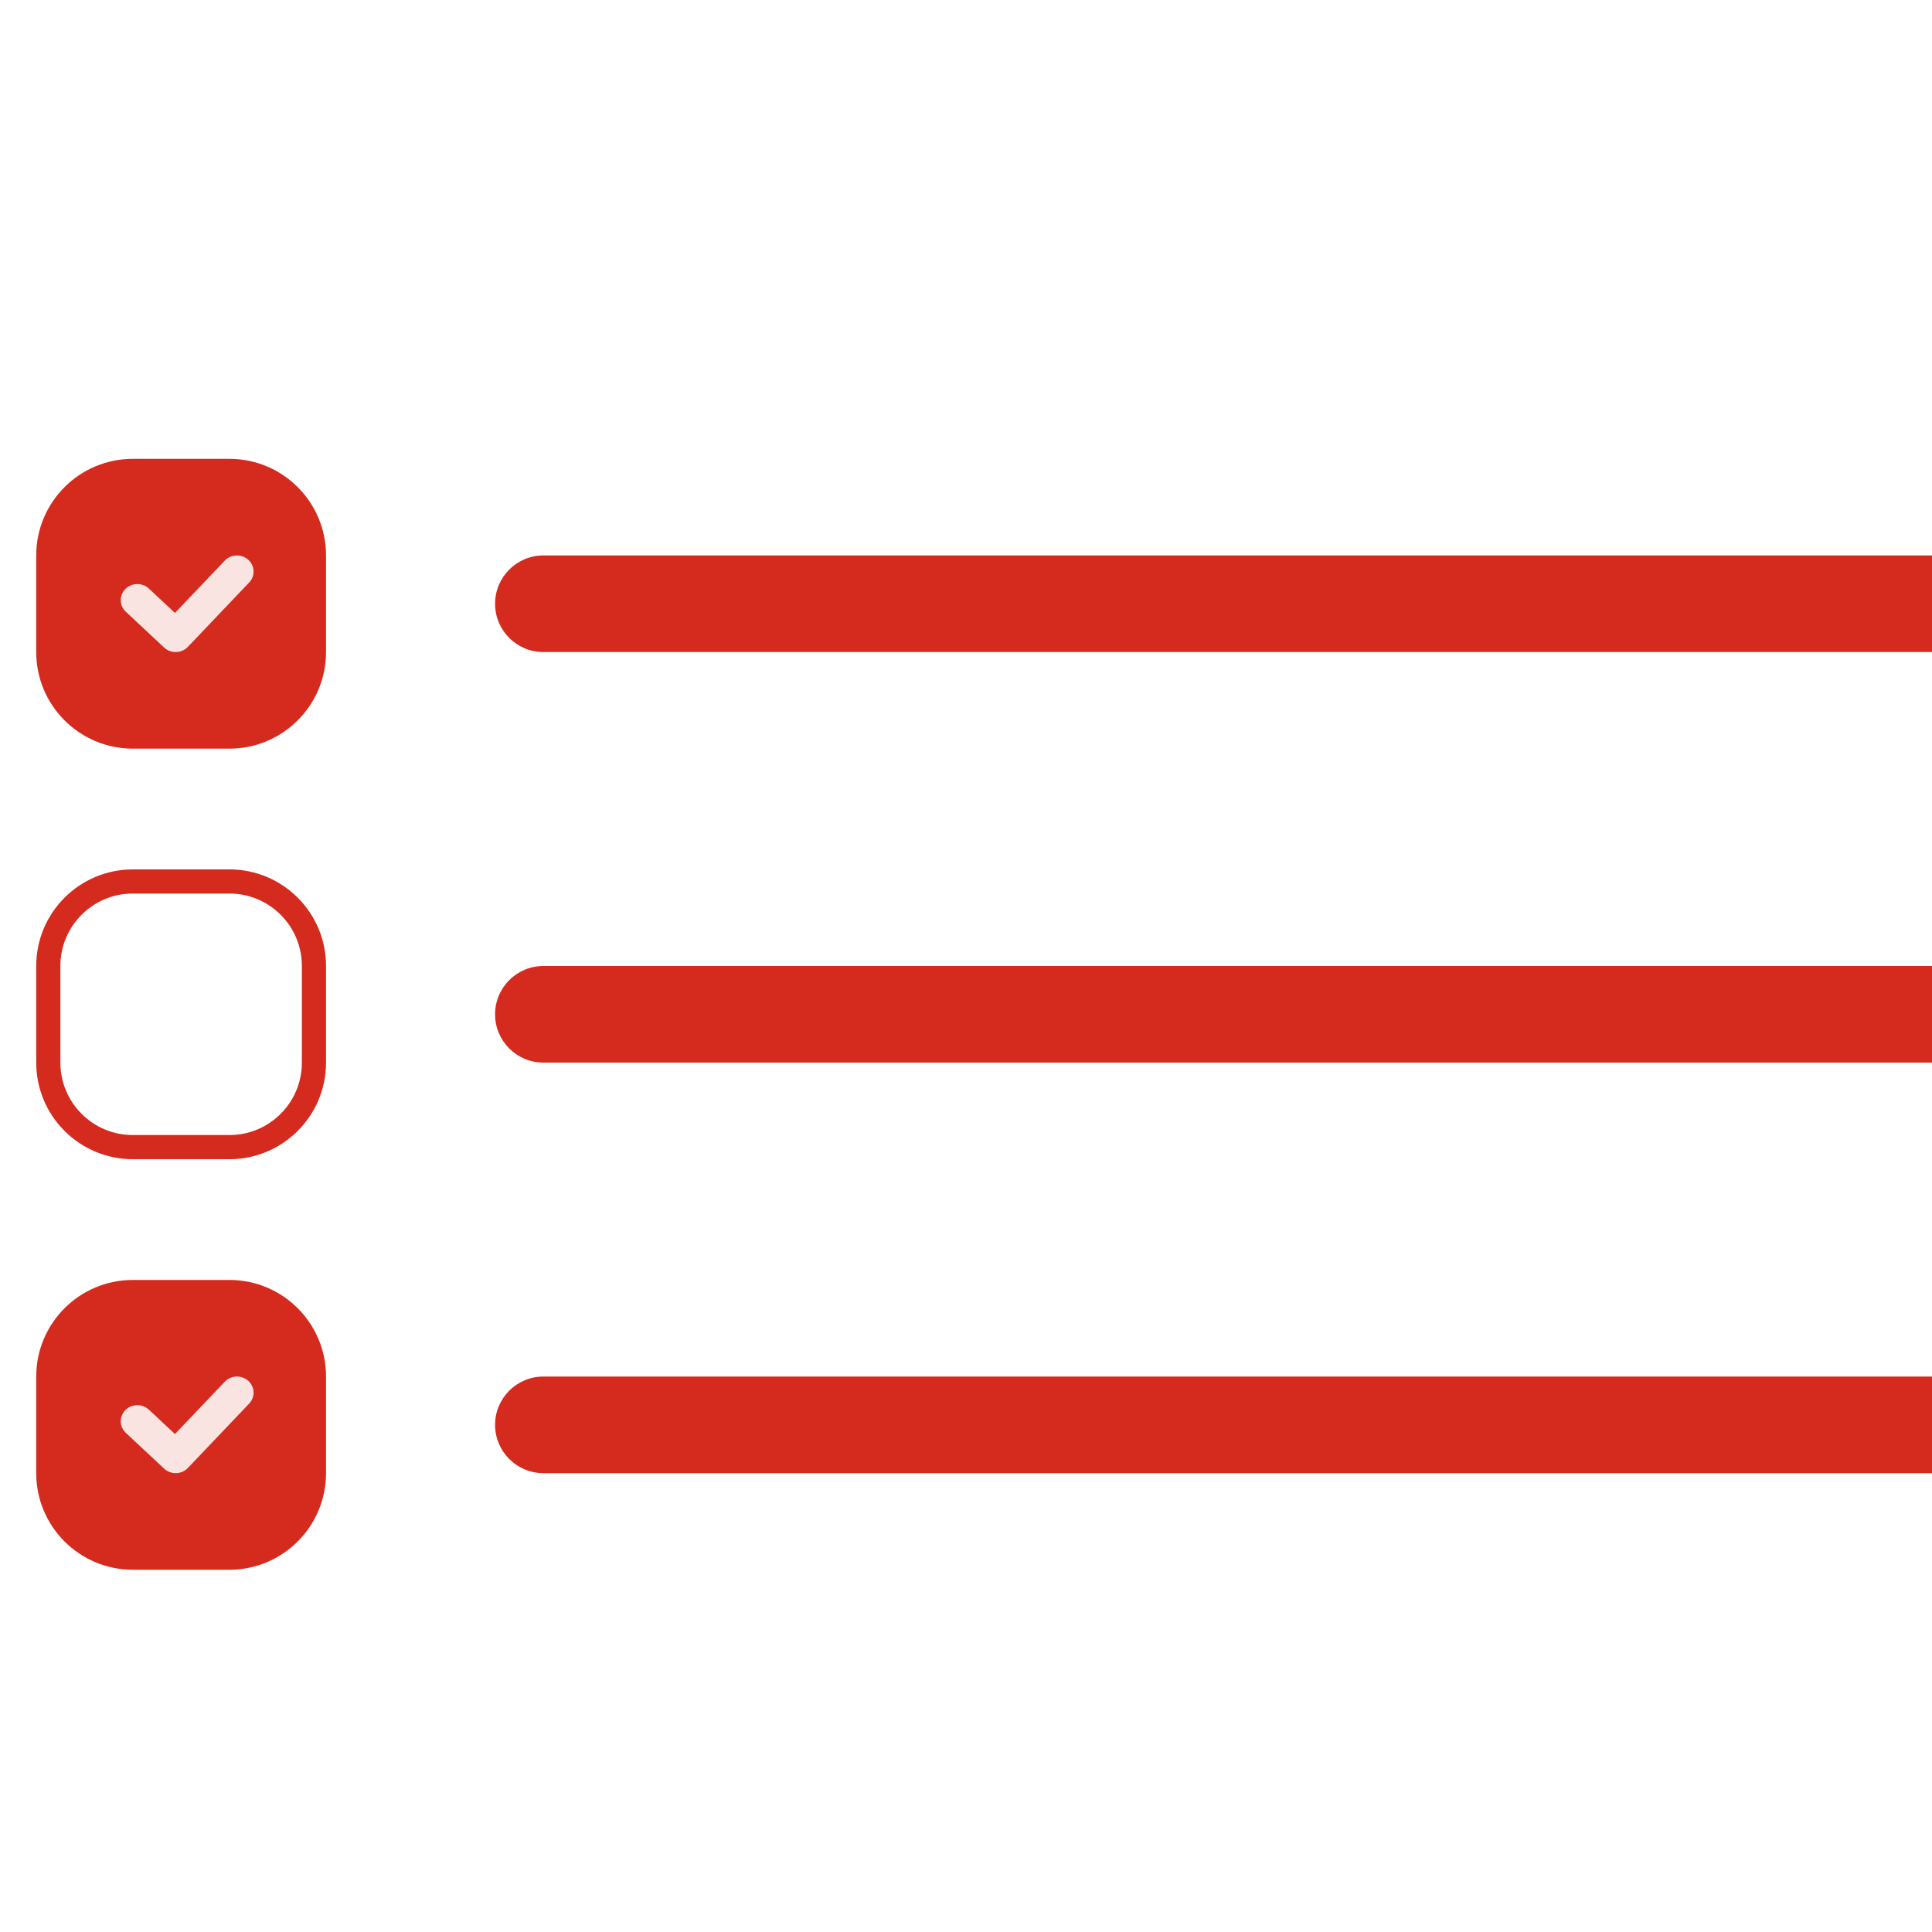
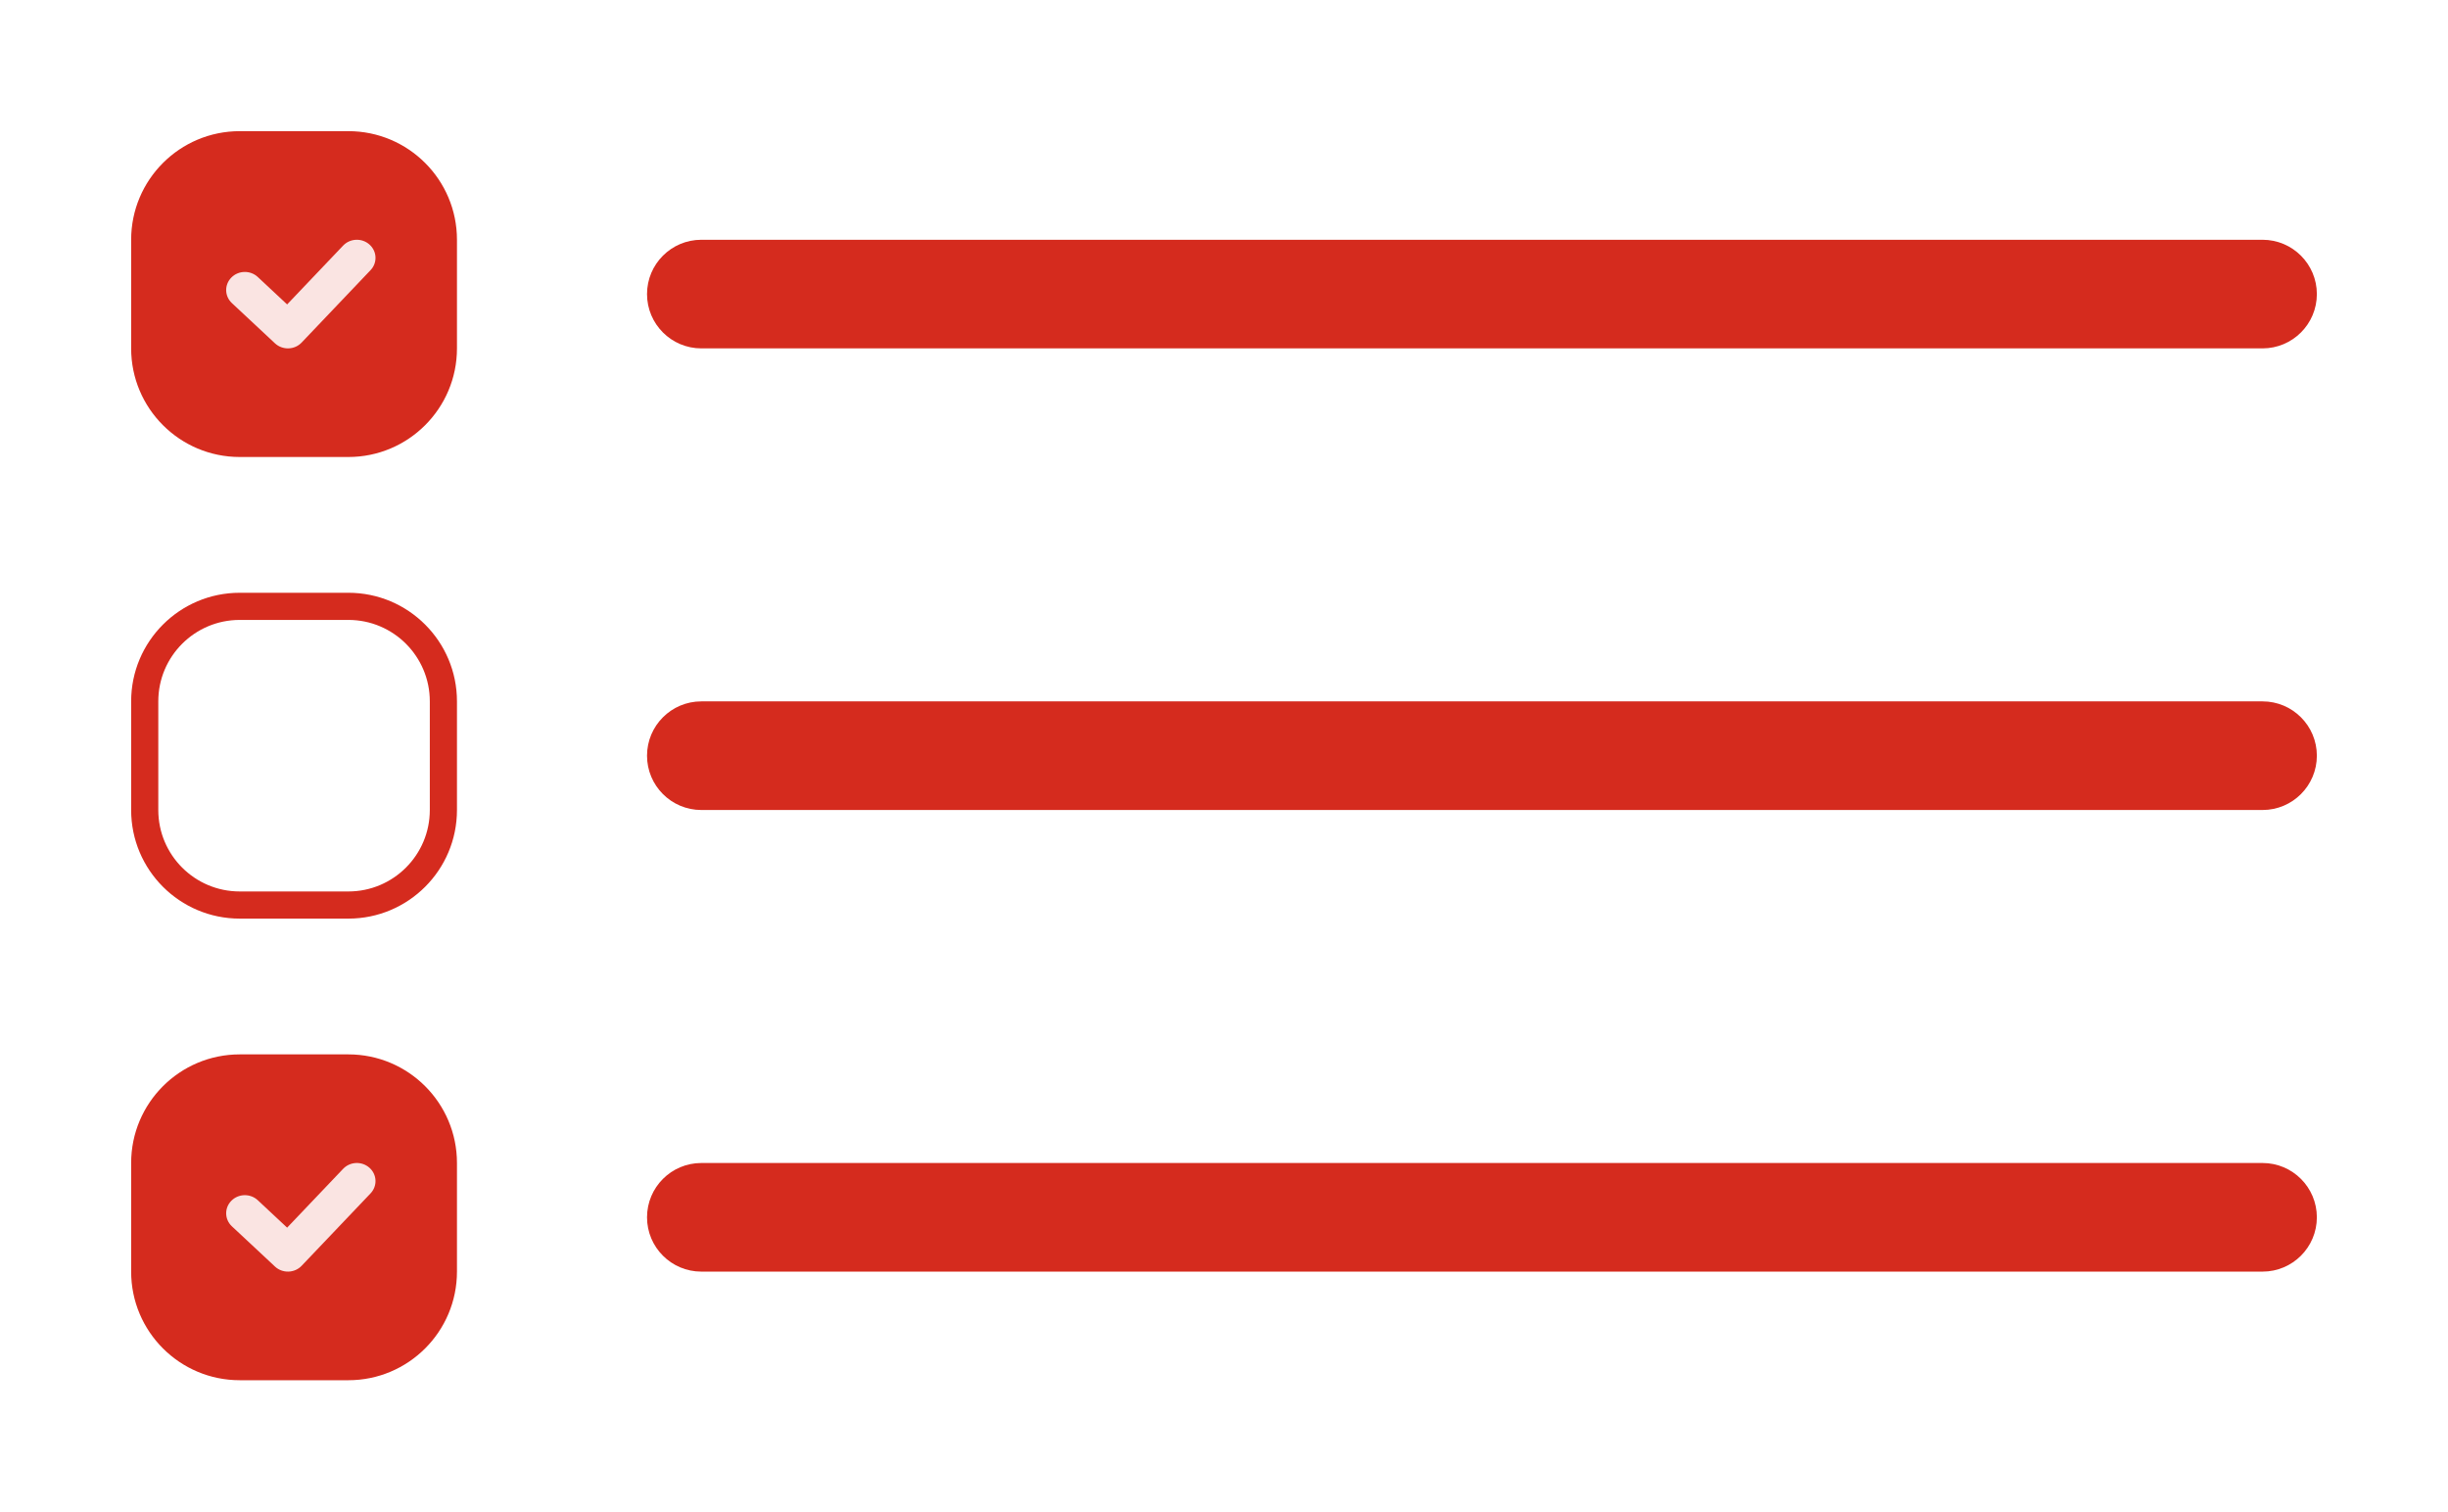
- <svg xmlns="http://www.w3.org/2000/svg" class="ImageAsSvg_imageAsModule__maLTX" aria-hidden="" fill="none" viewBox="20 20 160 160" height="800" width="800">
+ <svg xmlns="http://www.w3.org/2000/svg" class="ImageAsSvg_imageAsModule__maLTX" aria-hidden="" fill="none" viewBox="13.34 48.34 180.32 111.32">
  <path fill="#D52B1E" d="M23 66C23 61.582 26.582 58 31 58H39C43.418 58 47 61.582 47 66V74C47 78.418 43.418 82 39 82H31C26.582 82 23 78.418 23 74V66Z" />
  <path fill="#D52B1E" d="M39 94H31C27.686 94 25 96.686 25 100V108C25 111.314 27.686 114 31 114H39C42.314 114 45 111.314 45 108V100C45 96.686 42.314 94 39 94ZM31 92C26.582 92 23 95.582 23 100V108C23 112.418 26.582 116 31 116H39C43.418 116 47 112.418 47 108V100C47 95.582 43.418 92 39 92H31Z" clip-rule="evenodd" fill-rule="evenodd" />
  <path fill="#D52B1E" d="M23 134C23 129.582 26.582 126 31 126H39C43.418 126 47 129.582 47 134V142C47 146.418 43.418 150 39 150H31C26.582 150 23 146.418 23 142V134Z" />
  <rect fill="#D52B1E" rx="4" height="8" width="123" y="66" x="61" />
  <rect fill="#D52B1E" rx="4" height="8" width="123" y="100" x="61" />
  <rect fill="#D52B1E" rx="4" height="8" width="123" y="134" x="61" />
  <path fill="#fae4e2" d="M40.558 66.354C41.116 66.853 41.15 67.697 40.635 68.238L35.558 73.571C35.308 73.835 34.958 73.989 34.589 73.999C34.219 74.01 33.861 73.876 33.594 73.627L30.421 70.664C29.874 70.153 29.858 69.309 30.385 68.779C30.911 68.248 31.782 68.233 32.329 68.743L34.49 70.762L38.615 66.429C39.13 65.888 40 65.854 40.558 66.354Z" clip-rule="evenodd" fill-rule="evenodd" />
  <path fill="#fae4e2" d="M40.558 134.354C41.116 134.853 41.15 135.697 40.635 136.238L35.558 141.571C35.308 141.834 34.958 141.989 34.589 141.999C34.219 142.01 33.861 141.876 33.594 141.627L30.421 138.664C29.874 138.153 29.858 137.309 30.385 136.779C30.911 136.248 31.782 136.232 32.329 136.743L34.49 138.762L38.615 134.429C39.13 133.888 40 133.854 40.558 134.354Z" clip-rule="evenodd" fill-rule="evenodd" />
</svg>
